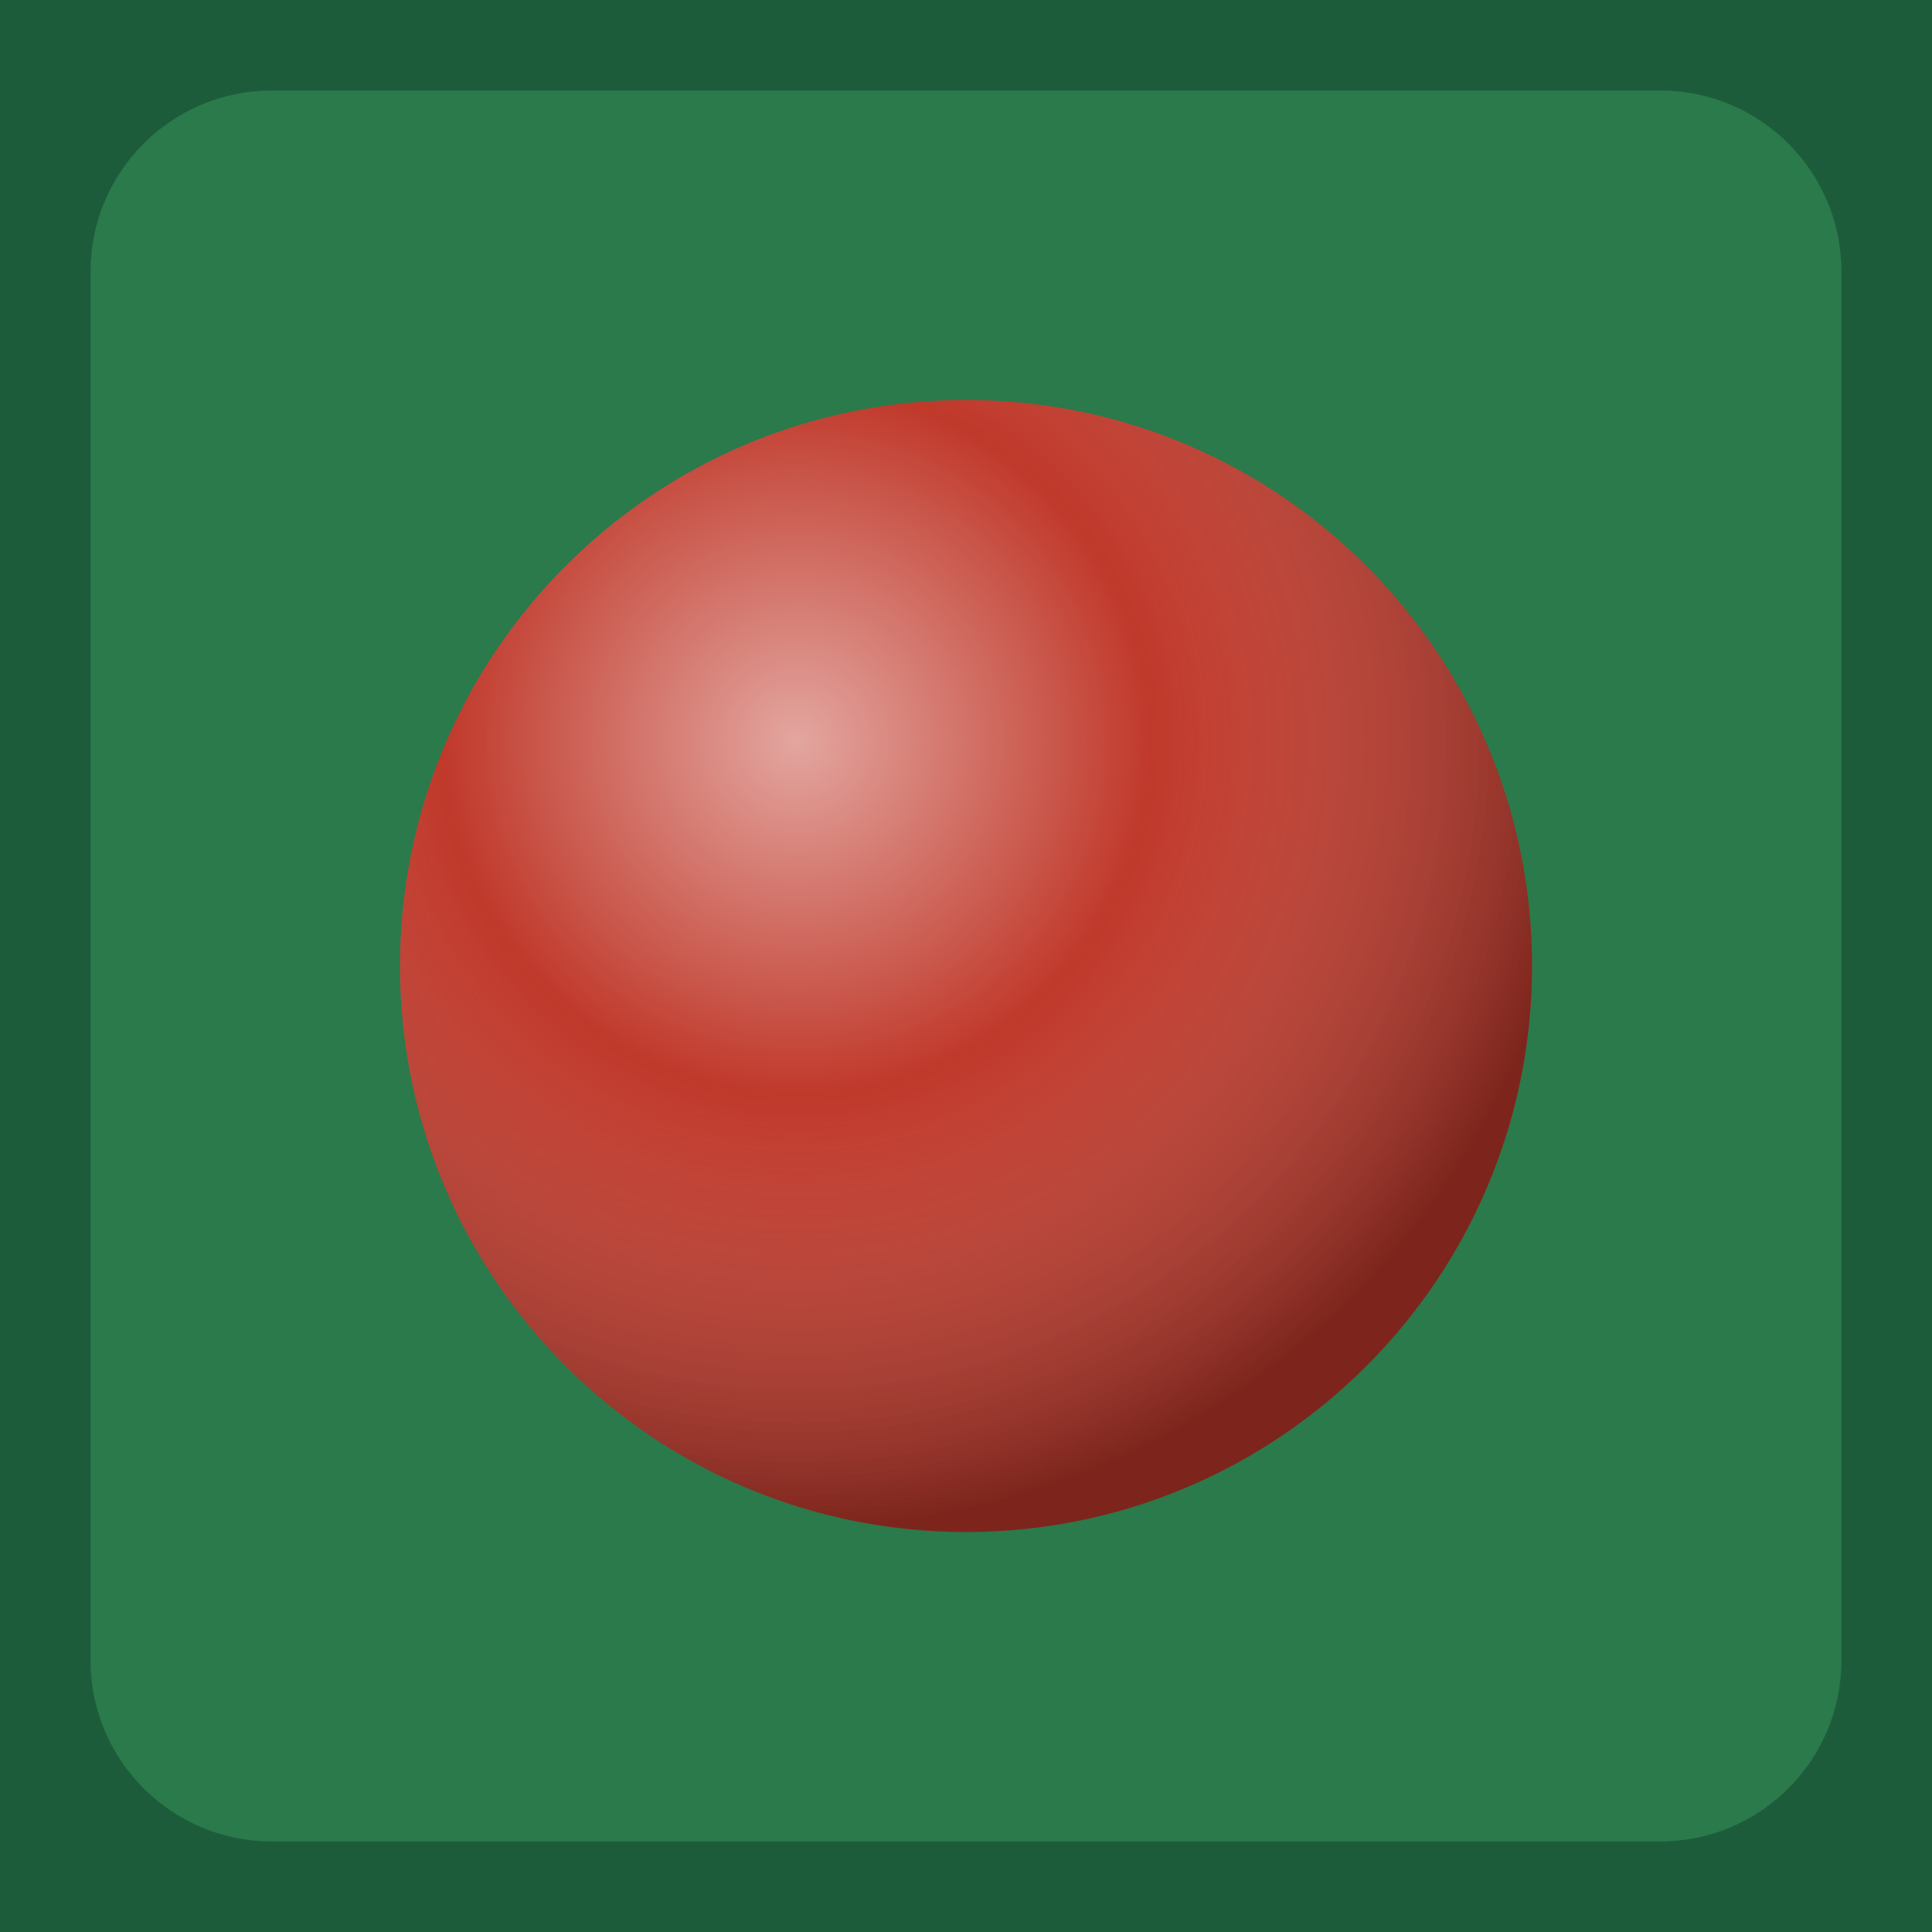
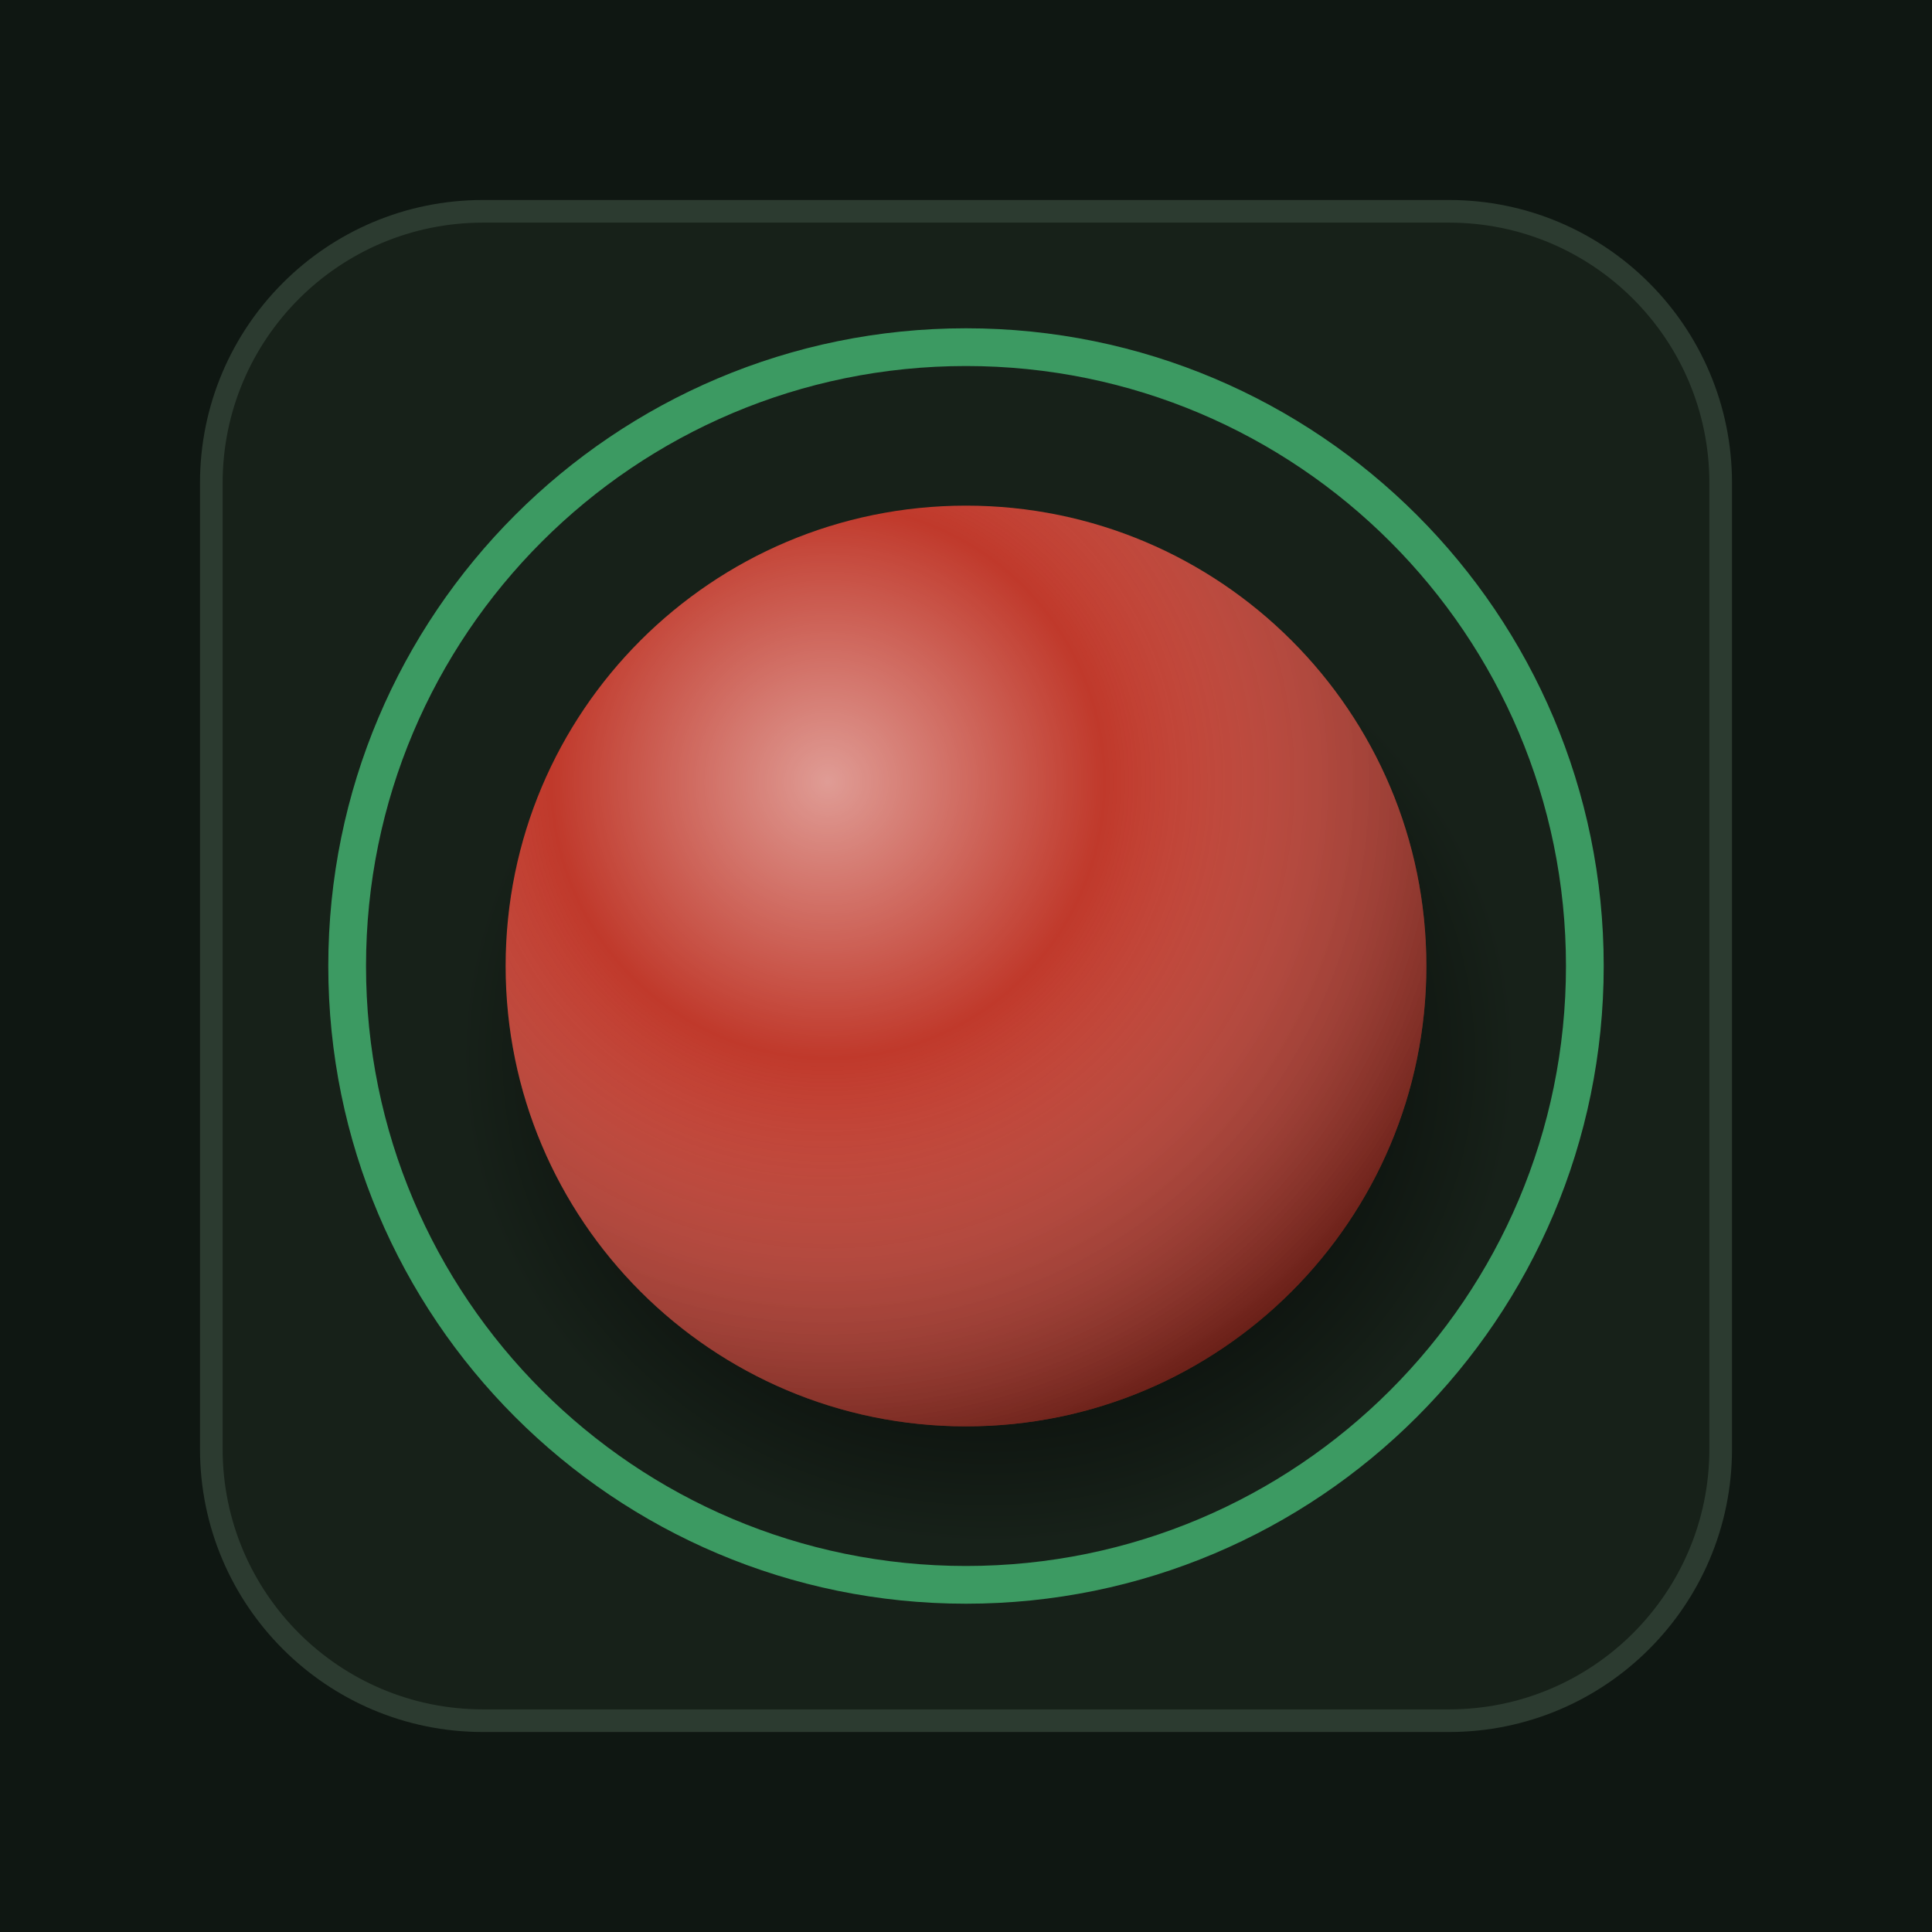
<svg xmlns="http://www.w3.org/2000/svg" viewBox="0 0 512 512">
-   <rect width="512" height="512" rx="0" fill="#1d5c3a" />
-   <rect x="24" y="24" width="464" height="464" rx="48" fill="#2a7a4b" />
-   <circle cx="256" cy="256" r="150" fill="#c0392b" />
-   <circle cx="256" cy="256" r="150" fill="url(#g)" />
  <defs>
-     <radialGradient id="g" cx="0.35" cy="0.3" r="0.7">
-       <stop offset="0" stop-color="#fff" stop-opacity="0.55" />
-       <stop offset="0.45" stop-color="#fff" stop-opacity="0" />
-       <stop offset="1" stop-color="#000" stop-opacity="0.35" />
+     <radialGradient id="ball" cx="0.35" cy="0.3" r="0.75">
+       <stop offset="0" stop-color="#fff" stop-opacity="0.5" />
+       <stop offset="0.4" stop-color="#fff" stop-opacity="0" />
+       <stop offset="1" stop-color="#000" stop-opacity="0.45" />
+     </radialGradient>
+     <radialGradient id="shadow" cx="0.5" cy="0.5" r="0.5">
+       <stop offset="0.6" stop-color="#000" stop-opacity="0.55" />
+       <stop offset="1" stop-color="#000" stop-opacity="0" />
    </radialGradient>
  </defs>
+   <rect width="512" height="512" fill="#0f1712" />
+   <rect x="56" y="56" width="400" height="400" rx="72" fill="#172119" stroke="#2c3b30" stroke-width="6" />
+   <circle cx="256" cy="256" r="164" fill="none" stroke="#3c9a62" stroke-width="10" />
+   <ellipse cx="262" cy="280" rx="140" ry="130" fill="url(#shadow)" />
+   <circle cx="256" cy="256" r="122" fill="#c0392b" />
+   <circle cx="256" cy="256" r="122" fill="url(#ball)" />
</svg>
